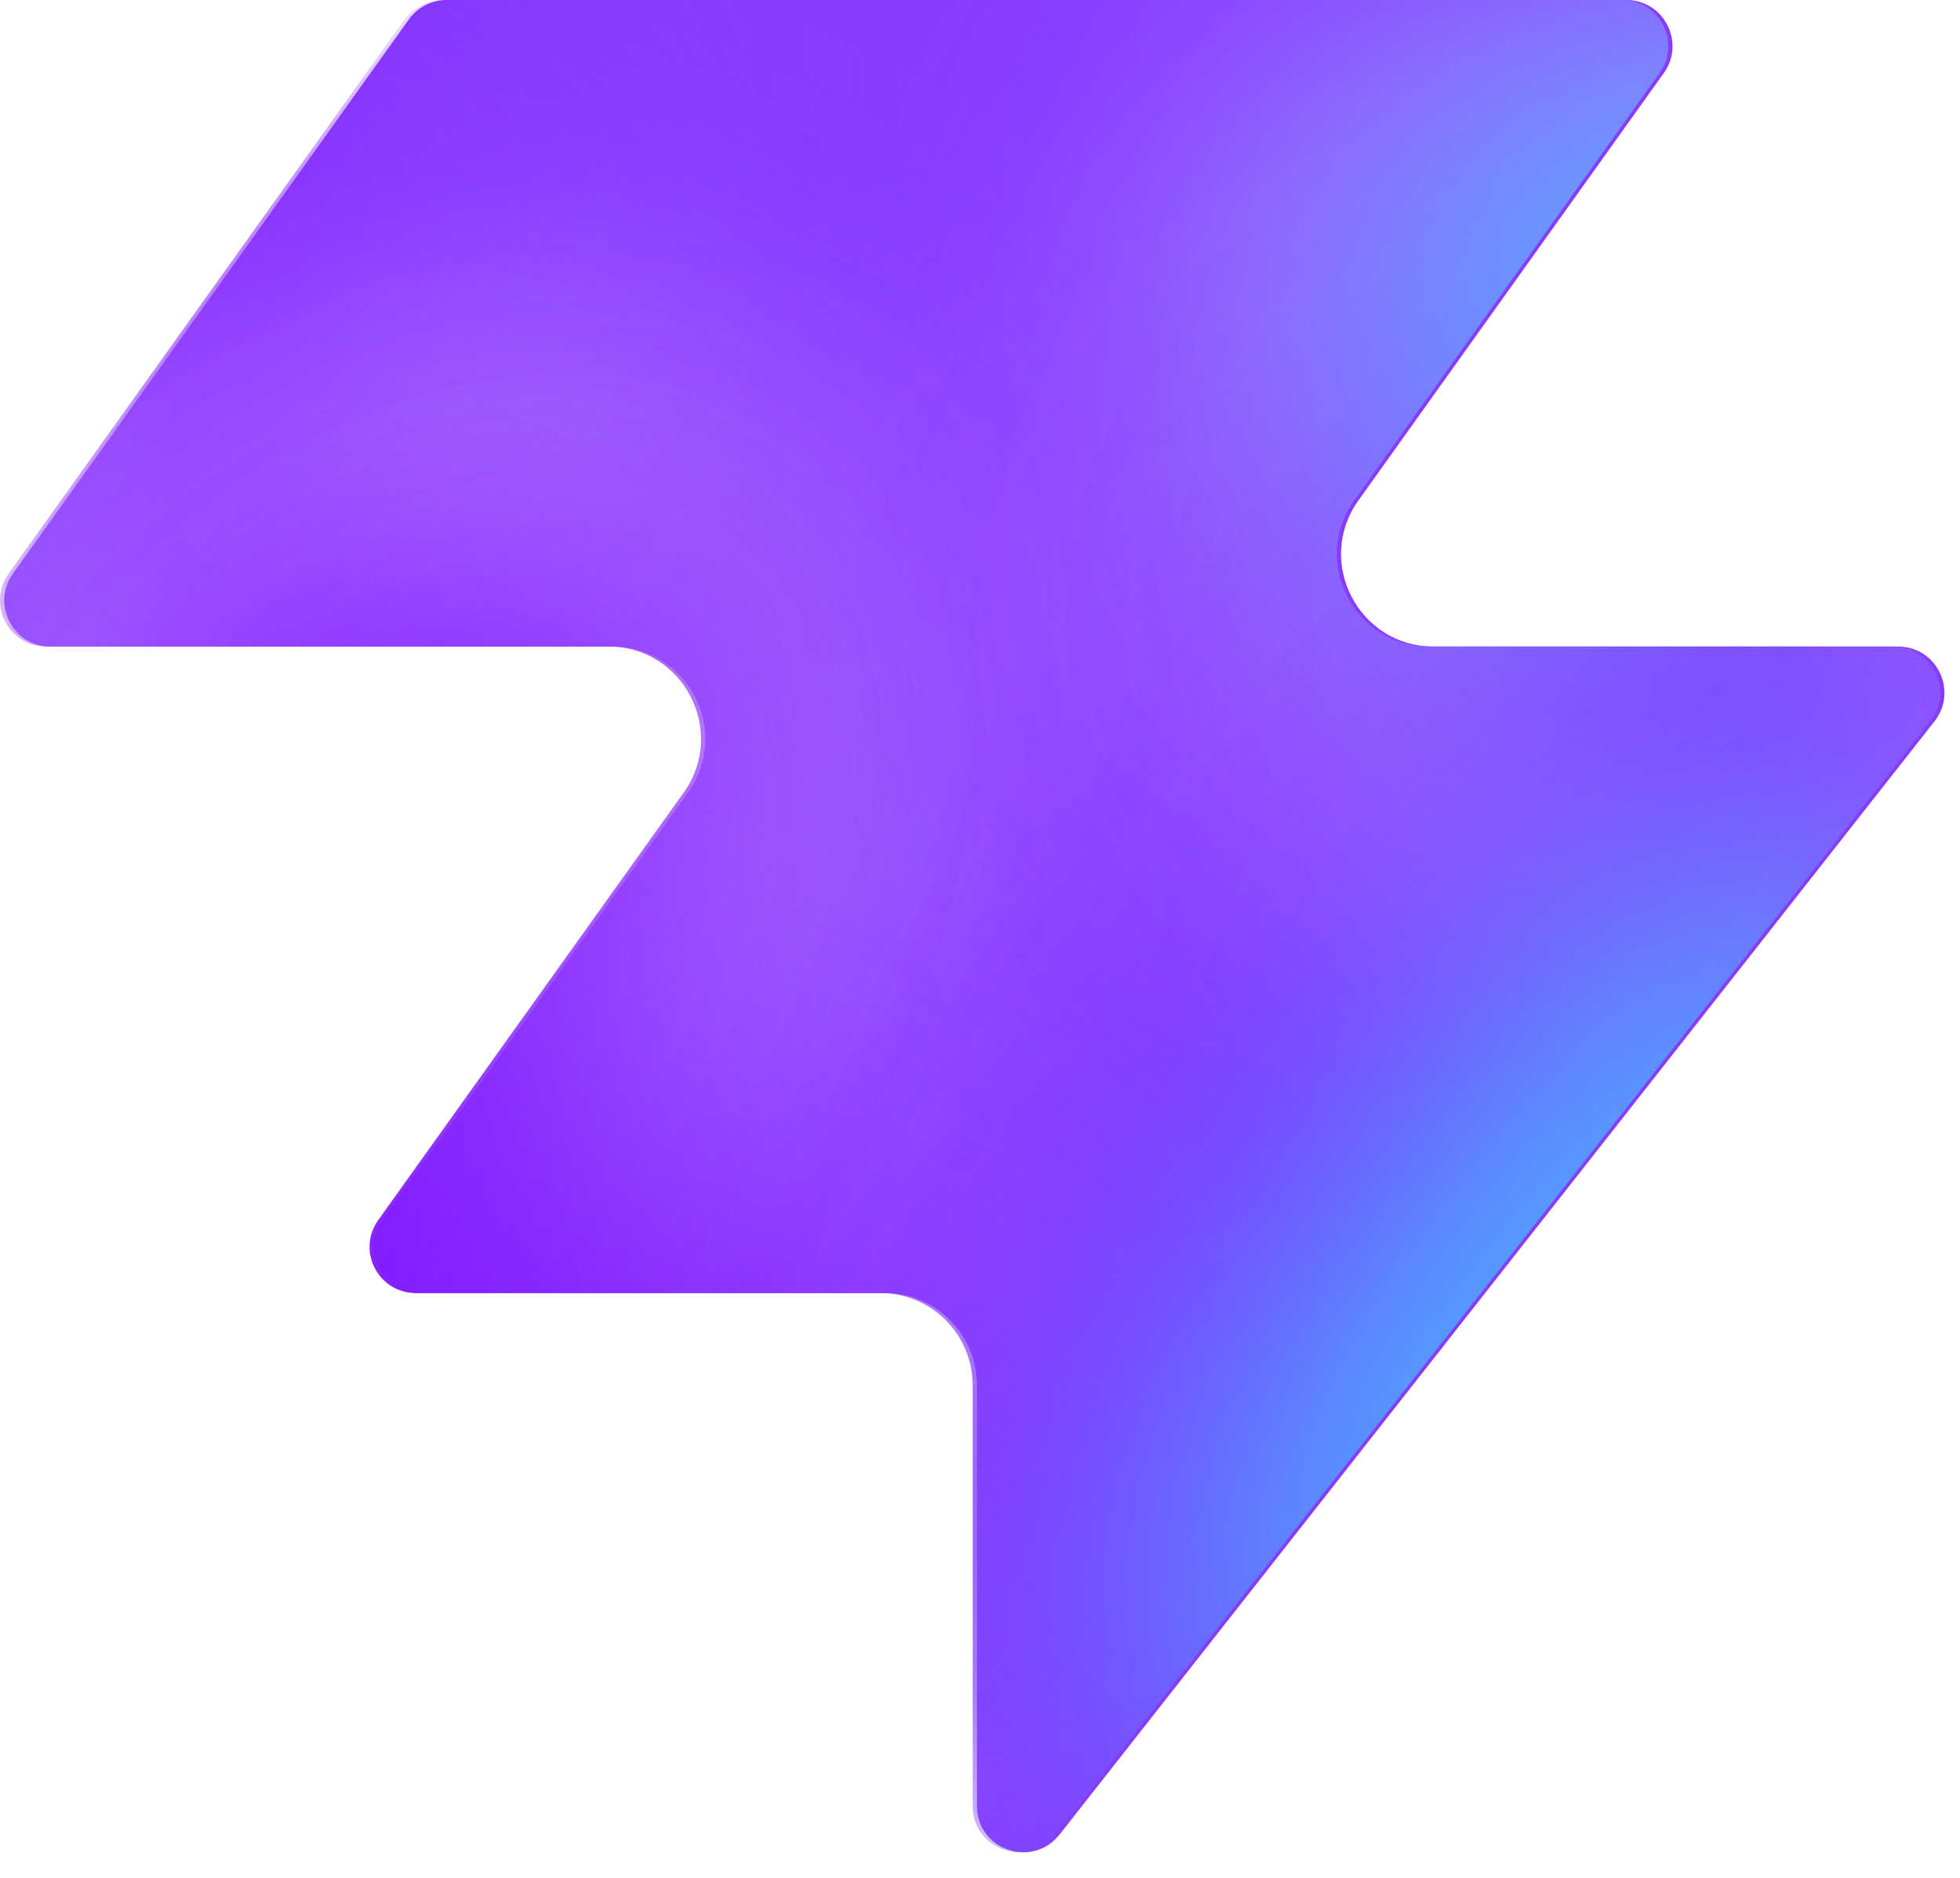
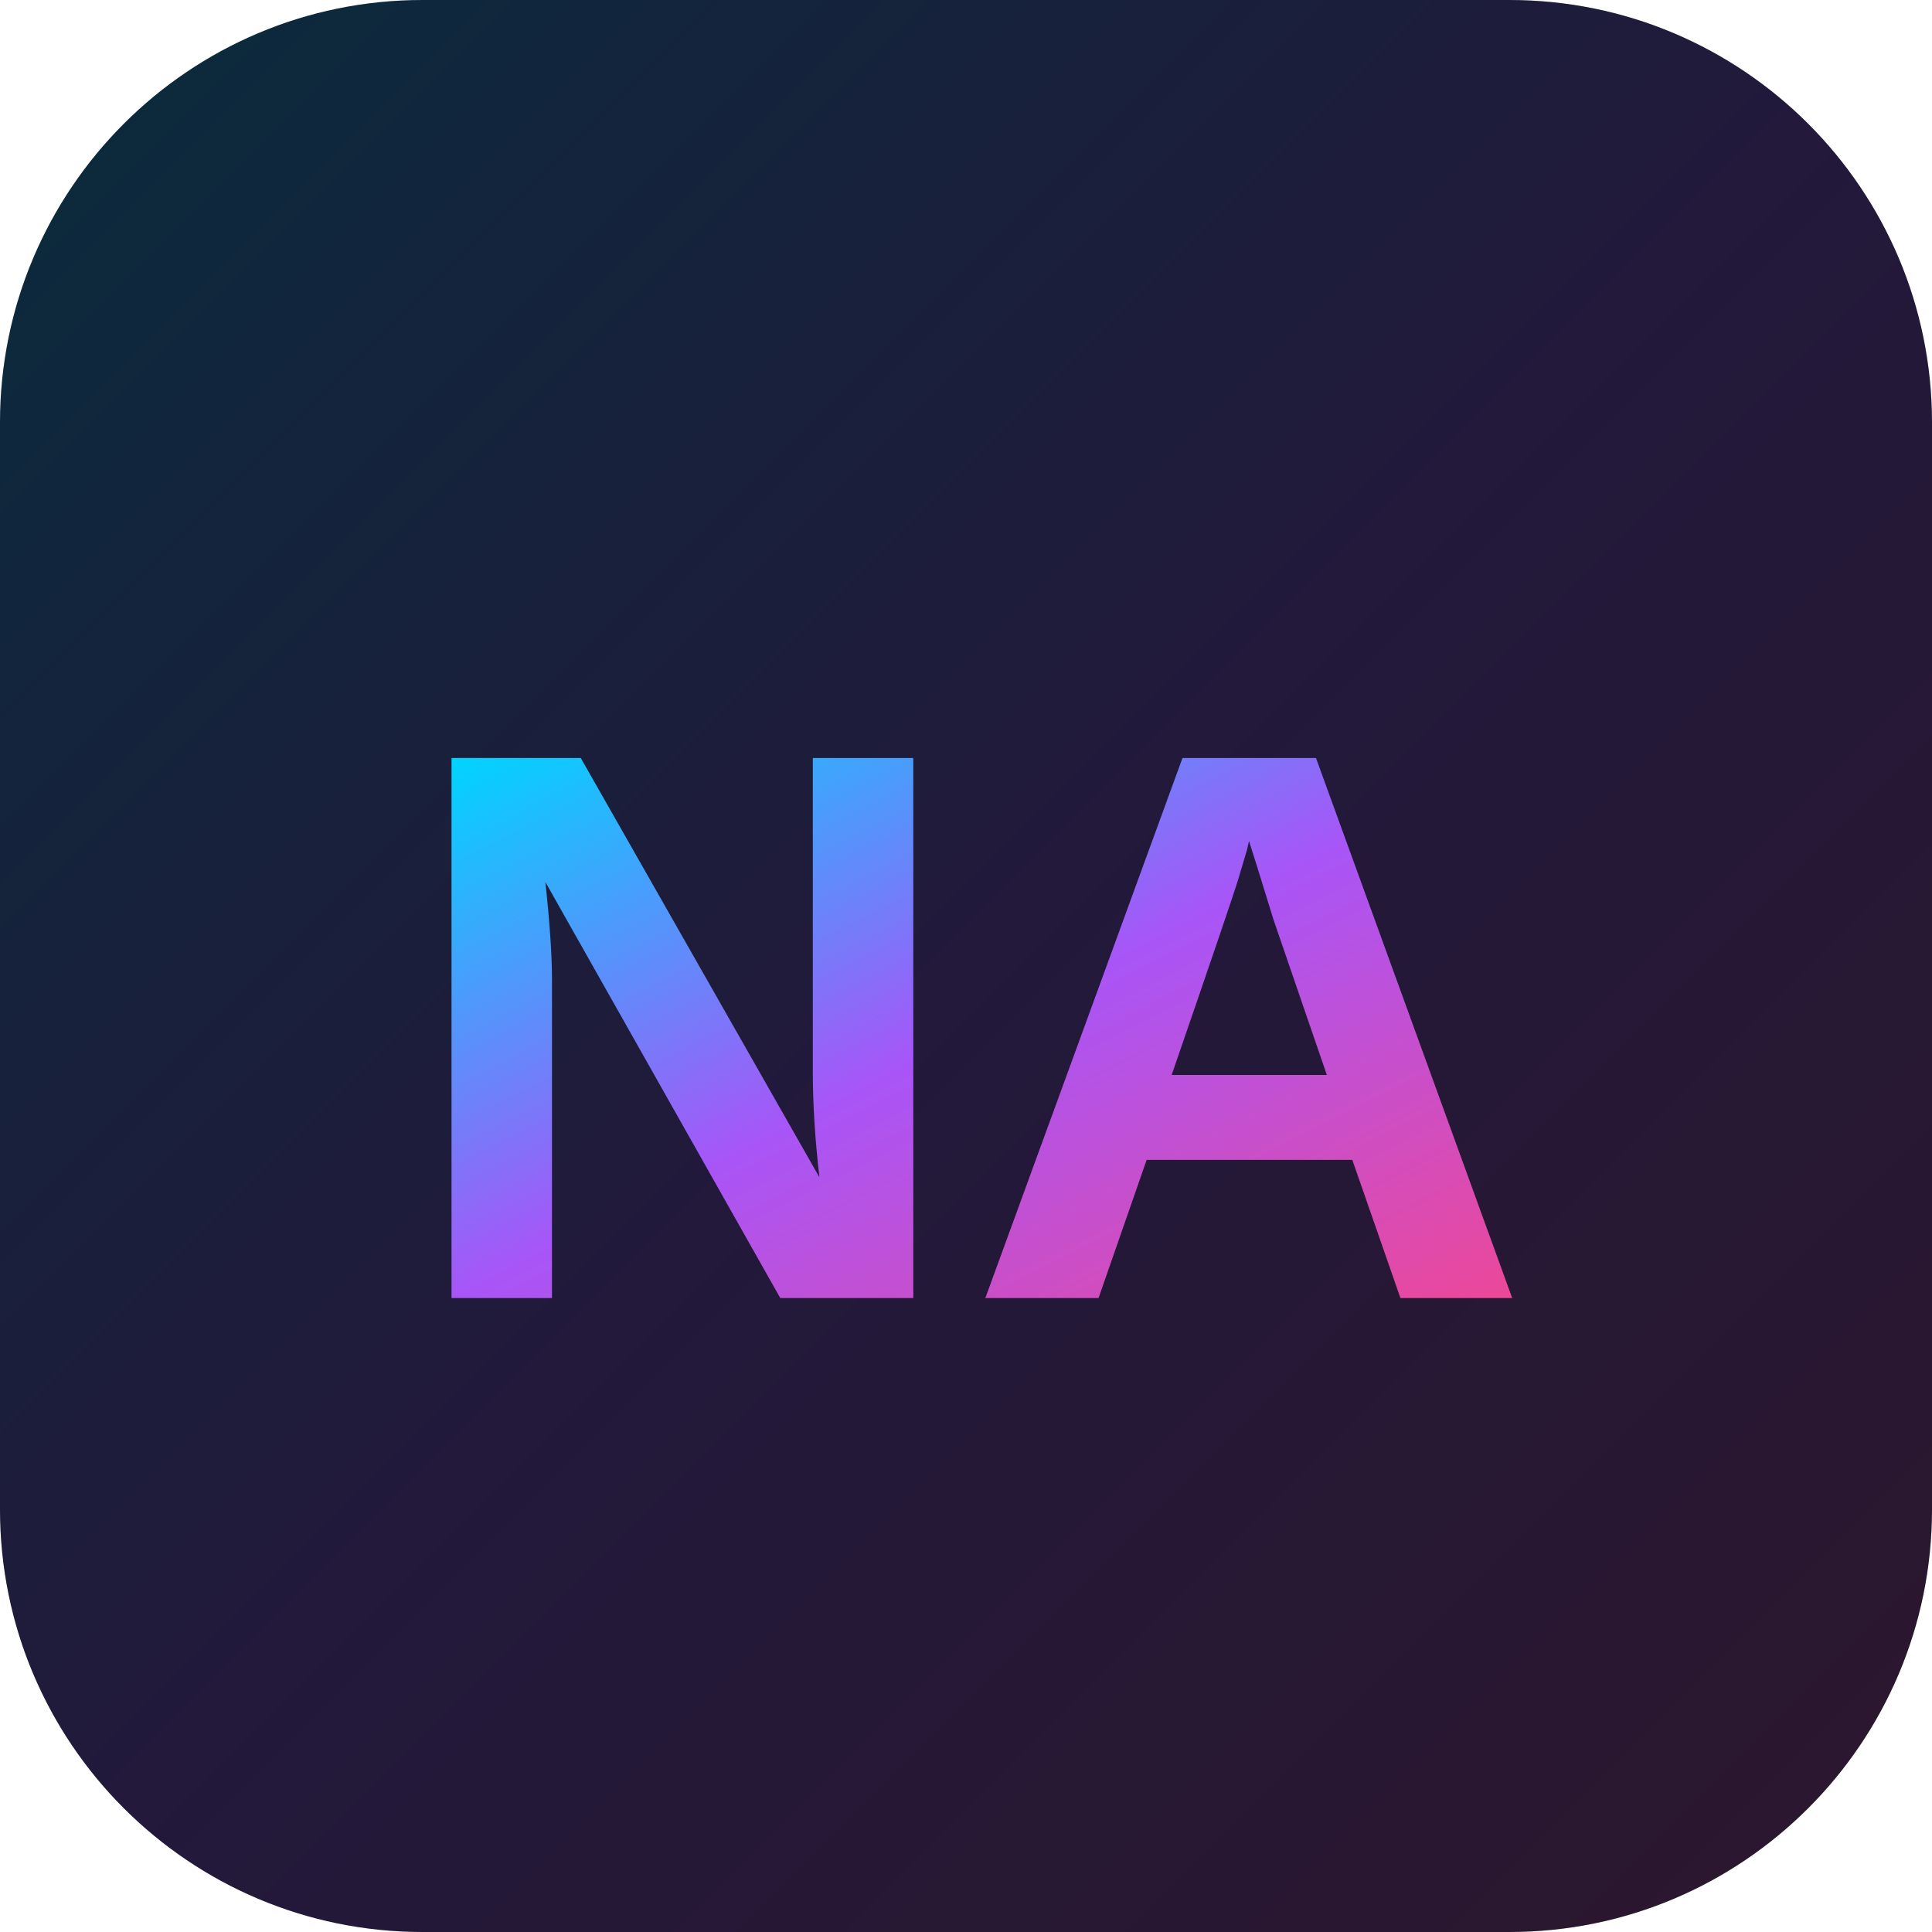
- <svg xmlns="http://www.w3.org/2000/svg" width="48" height="46" fill="none" viewBox="0 0 48 46">
-   <path fill="#863bff" d="M25.946 44.938c-.664.845-2.021.375-2.021-.698V33.937a2.26 2.26 0 0 0-2.262-2.262H10.287c-.92 0-1.456-1.04-.92-1.788l7.48-10.471c1.07-1.497 0-3.578-1.842-3.578H1.237c-.92 0-1.456-1.04-.92-1.788L10.013.474c.214-.297.556-.474.92-.474h28.894c.92 0 1.456 1.04.92 1.788l-7.48 10.471c-1.07 1.498 0 3.579 1.842 3.579h11.377c.943 0 1.473 1.088.89 1.83L25.947 44.94z" style="fill:#863bff;fill:color(display-p3 .525 .23 1);fill-opacity:1" />
-   <mask id="a" width="48" height="46" x="0" y="0" maskUnits="userSpaceOnUse" style="mask-type:alpha">
-     <path fill="#000" d="M25.842 44.938c-.664.844-2.021.375-2.021-.698V33.937a2.26 2.26 0 0 0-2.262-2.262H10.183c-.92 0-1.456-1.04-.92-1.788l7.48-10.471c1.07-1.498 0-3.579-1.842-3.579H1.133c-.92 0-1.456-1.04-.92-1.787L9.91.473c.214-.297.556-.474.92-.474h28.894c.92 0 1.456 1.04.92 1.788l-7.48 10.471c-1.07 1.498 0 3.578 1.842 3.578h11.377c.943 0 1.473 1.088.89 1.832L25.843 44.94z" style="fill:#000;fill-opacity:1" />
-   </mask>
-   <g mask="url(#a)">
-     <g filter="url(#b)">
-       <ellipse cx="5.508" cy="14.704" fill="#ede6ff" rx="5.508" ry="14.704" style="fill:#ede6ff;fill:color(display-p3 .927 .903 1);fill-opacity:1" transform="matrix(.00324 1 1 -.00324 -4.47 31.516)" />
-     </g>
-     <g filter="url(#c)">
-       <ellipse cx="10.399" cy="29.851" fill="#ede6ff" rx="10.399" ry="29.851" style="fill:#ede6ff;fill:color(display-p3 .927 .903 1);fill-opacity:1" transform="matrix(.00324 1 1 -.00324 -39.328 7.883)" />
-     </g>
-     <g filter="url(#d)">
-       <ellipse cx="5.508" cy="30.487" fill="#7e14ff" rx="5.508" ry="30.487" style="fill:#7e14ff;fill:color(display-p3 .492 .077 1);fill-opacity:1" transform="rotate(89.814 -25.913 -14.639)scale(1 -1)" />
-     </g>
-     <g filter="url(#e)">
-       <ellipse cx="5.508" cy="30.599" fill="#7e14ff" rx="5.508" ry="30.599" style="fill:#7e14ff;fill:color(display-p3 .492 .077 1);fill-opacity:1" transform="rotate(89.814 -32.644 -3.334)scale(1 -1)" />
-     </g>
-     <g filter="url(#f)">
-       <ellipse cx="5.508" cy="30.599" fill="#7e14ff" rx="5.508" ry="30.599" style="fill:#7e14ff;fill:color(display-p3 .492 .077 1);fill-opacity:1" transform="matrix(.00324 1 1 -.00324 -34.34 30.47)" />
-     </g>
-     <g filter="url(#g)">
-       <ellipse cx="14.072" cy="22.078" fill="#ede6ff" rx="14.072" ry="22.078" style="fill:#ede6ff;fill:color(display-p3 .927 .903 1);fill-opacity:1" transform="rotate(93.35 24.506 48.493)scale(-1 1)" />
-     </g>
-     <g filter="url(#h)">
-       <ellipse cx="3.47" cy="21.501" fill="#7e14ff" rx="3.47" ry="21.501" style="fill:#7e14ff;fill:color(display-p3 .492 .077 1);fill-opacity:1" transform="rotate(89.009 28.708 47.59)scale(-1 1)" />
-     </g>
-     <g filter="url(#i)">
-       <ellipse cx="3.47" cy="21.501" fill="#7e14ff" rx="3.47" ry="21.501" style="fill:#7e14ff;fill:color(display-p3 .492 .077 1);fill-opacity:1" transform="rotate(89.009 28.708 47.59)scale(-1 1)" />
-     </g>
-     <g filter="url(#j)">
-       <ellipse cx=".387" cy="8.972" fill="#7e14ff" rx="4.407" ry="29.108" style="fill:#7e14ff;fill:color(display-p3 .492 .077 1);fill-opacity:1" transform="rotate(39.51 .387 8.972)" />
-     </g>
-     <g filter="url(#k)">
-       <ellipse cx="47.523" cy="-6.092" fill="#7e14ff" rx="4.407" ry="29.108" style="fill:#7e14ff;fill:color(display-p3 .492 .077 1);fill-opacity:1" transform="rotate(37.892 47.523 -6.092)" />
-     </g>
-     <g filter="url(#l)">
-       <ellipse cx="41.412" cy="6.333" fill="#47bfff" rx="5.971" ry="9.665" style="fill:#47bfff;fill:color(display-p3 .28 .748 1);fill-opacity:1" transform="rotate(37.892 41.412 6.333)" />
-     </g>
-     <g filter="url(#m)">
-       <ellipse cx="-1.879" cy="38.332" fill="#7e14ff" rx="4.407" ry="29.108" style="fill:#7e14ff;fill:color(display-p3 .492 .077 1);fill-opacity:1" transform="rotate(37.892 -1.88 38.332)" />
-     </g>
-     <g filter="url(#n)">
-       <ellipse cx="-1.879" cy="38.332" fill="#7e14ff" rx="4.407" ry="29.108" style="fill:#7e14ff;fill:color(display-p3 .492 .077 1);fill-opacity:1" transform="rotate(37.892 -1.88 38.332)" />
-     </g>
-     <g filter="url(#o)">
-       <ellipse cx="35.651" cy="29.907" fill="#7e14ff" rx="4.407" ry="29.108" style="fill:#7e14ff;fill:color(display-p3 .492 .077 1);fill-opacity:1" transform="rotate(37.892 35.651 29.907)" />
-     </g>
-     <g filter="url(#p)">
-       <ellipse cx="38.418" cy="32.4" fill="#47bfff" rx="5.971" ry="15.297" style="fill:#47bfff;fill:color(display-p3 .28 .748 1);fill-opacity:1" transform="rotate(37.892 38.418 32.4)" />
-     </g>
-   </g>
+ <svg xmlns="http://www.w3.org/2000/svg" viewBox="0 0 64 64">
  <defs>
-     <filter id="b" width="60.045" height="41.654" x="-19.77" y="16.149" color-interpolation-filters="sRGB" filterUnits="userSpaceOnUse">
-       <feFlood flood-opacity="0" result="BackgroundImageFix" />
-       <feBlend in="SourceGraphic" in2="BackgroundImageFix" result="shape" />
-       <feGaussianBlur result="effect1_foregroundBlur_2002_17158" stdDeviation="7.659" />
-     </filter>
-     <filter id="c" width="90.34" height="51.437" x="-54.613" y="-7.533" color-interpolation-filters="sRGB" filterUnits="userSpaceOnUse">
-       <feFlood flood-opacity="0" result="BackgroundImageFix" />
-       <feBlend in="SourceGraphic" in2="BackgroundImageFix" result="shape" />
-       <feGaussianBlur result="effect1_foregroundBlur_2002_17158" stdDeviation="7.659" />
-     </filter>
-     <filter id="d" width="79.355" height="29.4" x="-49.64" y="2.03" color-interpolation-filters="sRGB" filterUnits="userSpaceOnUse">
-       <feFlood flood-opacity="0" result="BackgroundImageFix" />
-       <feBlend in="SourceGraphic" in2="BackgroundImageFix" result="shape" />
-       <feGaussianBlur result="effect1_foregroundBlur_2002_17158" stdDeviation="4.596" />
-     </filter>
-     <filter id="e" width="79.579" height="29.4" x="-45.045" y="20.029" color-interpolation-filters="sRGB" filterUnits="userSpaceOnUse">
-       <feFlood flood-opacity="0" result="BackgroundImageFix" />
-       <feBlend in="SourceGraphic" in2="BackgroundImageFix" result="shape" />
-       <feGaussianBlur result="effect1_foregroundBlur_2002_17158" stdDeviation="4.596" />
-     </filter>
-     <filter id="f" width="79.579" height="29.4" x="-43.513" y="21.178" color-interpolation-filters="sRGB" filterUnits="userSpaceOnUse">
-       <feFlood flood-opacity="0" result="BackgroundImageFix" />
-       <feBlend in="SourceGraphic" in2="BackgroundImageFix" result="shape" />
-       <feGaussianBlur result="effect1_foregroundBlur_2002_17158" stdDeviation="4.596" />
-     </filter>
-     <filter id="g" width="74.749" height="58.852" x="15.756" y="-17.901" color-interpolation-filters="sRGB" filterUnits="userSpaceOnUse">
-       <feFlood flood-opacity="0" result="BackgroundImageFix" />
-       <feBlend in="SourceGraphic" in2="BackgroundImageFix" result="shape" />
-       <feGaussianBlur result="effect1_foregroundBlur_2002_17158" stdDeviation="7.659" />
-     </filter>
-     <filter id="h" width="61.377" height="25.362" x="23.548" y="2.284" color-interpolation-filters="sRGB" filterUnits="userSpaceOnUse">
-       <feFlood flood-opacity="0" result="BackgroundImageFix" />
-       <feBlend in="SourceGraphic" in2="BackgroundImageFix" result="shape" />
-       <feGaussianBlur result="effect1_foregroundBlur_2002_17158" stdDeviation="4.596" />
-     </filter>
-     <filter id="i" width="61.377" height="25.362" x="23.548" y="2.284" color-interpolation-filters="sRGB" filterUnits="userSpaceOnUse">
-       <feFlood flood-opacity="0" result="BackgroundImageFix" />
-       <feBlend in="SourceGraphic" in2="BackgroundImageFix" result="shape" />
-       <feGaussianBlur result="effect1_foregroundBlur_2002_17158" stdDeviation="4.596" />
-     </filter>
-     <filter id="j" width="56.045" height="63.649" x="-27.636" y="-22.853" color-interpolation-filters="sRGB" filterUnits="userSpaceOnUse">
-       <feFlood flood-opacity="0" result="BackgroundImageFix" />
-       <feBlend in="SourceGraphic" in2="BackgroundImageFix" result="shape" />
-       <feGaussianBlur result="effect1_foregroundBlur_2002_17158" stdDeviation="4.596" />
-     </filter>
-     <filter id="k" width="54.814" height="64.646" x="20.116" y="-38.415" color-interpolation-filters="sRGB" filterUnits="userSpaceOnUse">
-       <feFlood flood-opacity="0" result="BackgroundImageFix" />
-       <feBlend in="SourceGraphic" in2="BackgroundImageFix" result="shape" />
-       <feGaussianBlur result="effect1_foregroundBlur_2002_17158" stdDeviation="4.596" />
-     </filter>
-     <filter id="l" width="33.541" height="35.313" x="24.641" y="-11.323" color-interpolation-filters="sRGB" filterUnits="userSpaceOnUse">
-       <feFlood flood-opacity="0" result="BackgroundImageFix" />
-       <feBlend in="SourceGraphic" in2="BackgroundImageFix" result="shape" />
-       <feGaussianBlur result="effect1_foregroundBlur_2002_17158" stdDeviation="4.596" />
-     </filter>
-     <filter id="m" width="54.814" height="64.646" x="-29.286" y="6.009" color-interpolation-filters="sRGB" filterUnits="userSpaceOnUse">
-       <feFlood flood-opacity="0" result="BackgroundImageFix" />
-       <feBlend in="SourceGraphic" in2="BackgroundImageFix" result="shape" />
-       <feGaussianBlur result="effect1_foregroundBlur_2002_17158" stdDeviation="4.596" />
-     </filter>
-     <filter id="n" width="54.814" height="64.646" x="-29.286" y="6.009" color-interpolation-filters="sRGB" filterUnits="userSpaceOnUse">
-       <feFlood flood-opacity="0" result="BackgroundImageFix" />
-       <feBlend in="SourceGraphic" in2="BackgroundImageFix" result="shape" />
-       <feGaussianBlur result="effect1_foregroundBlur_2002_17158" stdDeviation="4.596" />
-     </filter>
-     <filter id="o" width="54.814" height="64.646" x="8.244" y="-2.416" color-interpolation-filters="sRGB" filterUnits="userSpaceOnUse">
-       <feFlood flood-opacity="0" result="BackgroundImageFix" />
-       <feBlend in="SourceGraphic" in2="BackgroundImageFix" result="shape" />
-       <feGaussianBlur result="effect1_foregroundBlur_2002_17158" stdDeviation="4.596" />
-     </filter>
-     <filter id="p" width="39.409" height="43.623" x="18.713" y="10.588" color-interpolation-filters="sRGB" filterUnits="userSpaceOnUse">
-       <feFlood flood-opacity="0" result="BackgroundImageFix" />
-       <feBlend in="SourceGraphic" in2="BackgroundImageFix" result="shape" />
-       <feGaussianBlur result="effect1_foregroundBlur_2002_17158" stdDeviation="4.596" />
-     </filter>
+     <linearGradient id="g" x1="0%" y1="0%" x2="100%" y2="100%">
+       <stop offset="0%" stop-color="#00d4ff" />
+       <stop offset="50%" stop-color="#a855f7" />
+       <stop offset="100%" stop-color="#ec4899" />
+     </linearGradient>
  </defs>
+   <rect width="64" height="64" rx="14" fill="#0a0e1a" />
+   <rect width="64" height="64" rx="14" fill="url(#g)" opacity="0.15" />
+   <text x="32" y="43" font-family="Arial, sans-serif" font-size="26" font-weight="700" text-anchor="middle" fill="url(#g)">NA</text>
</svg>
